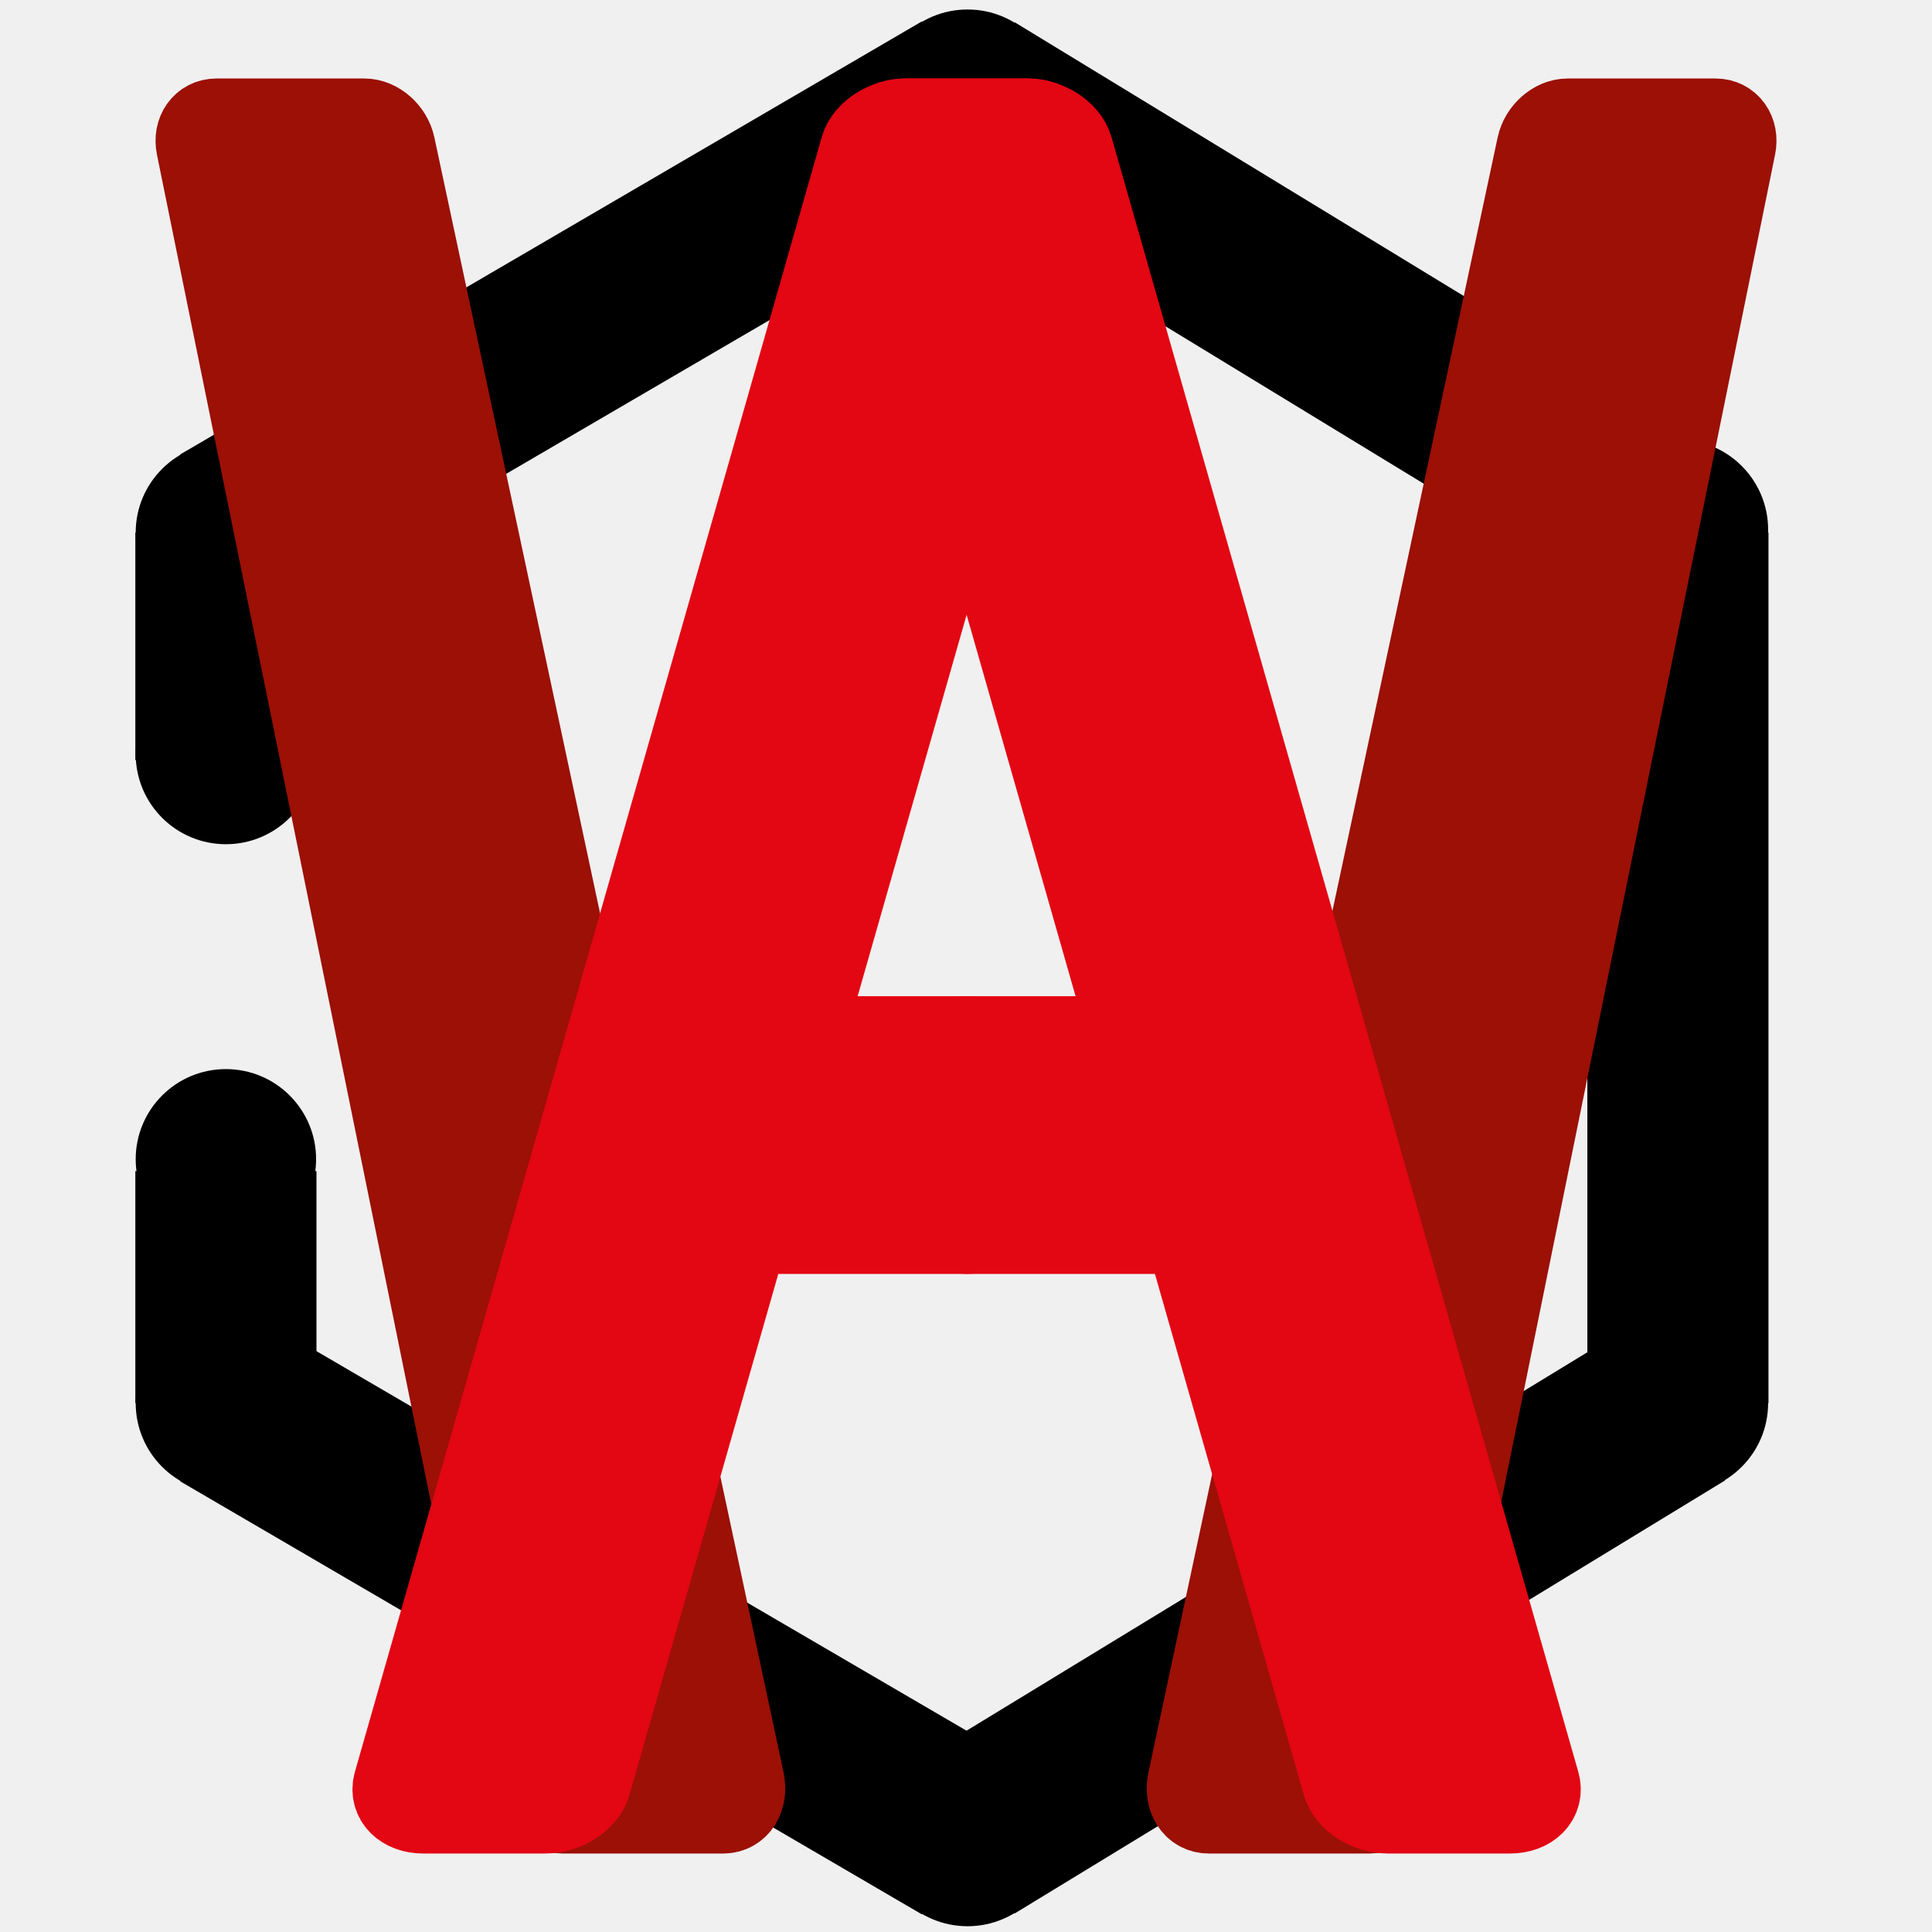
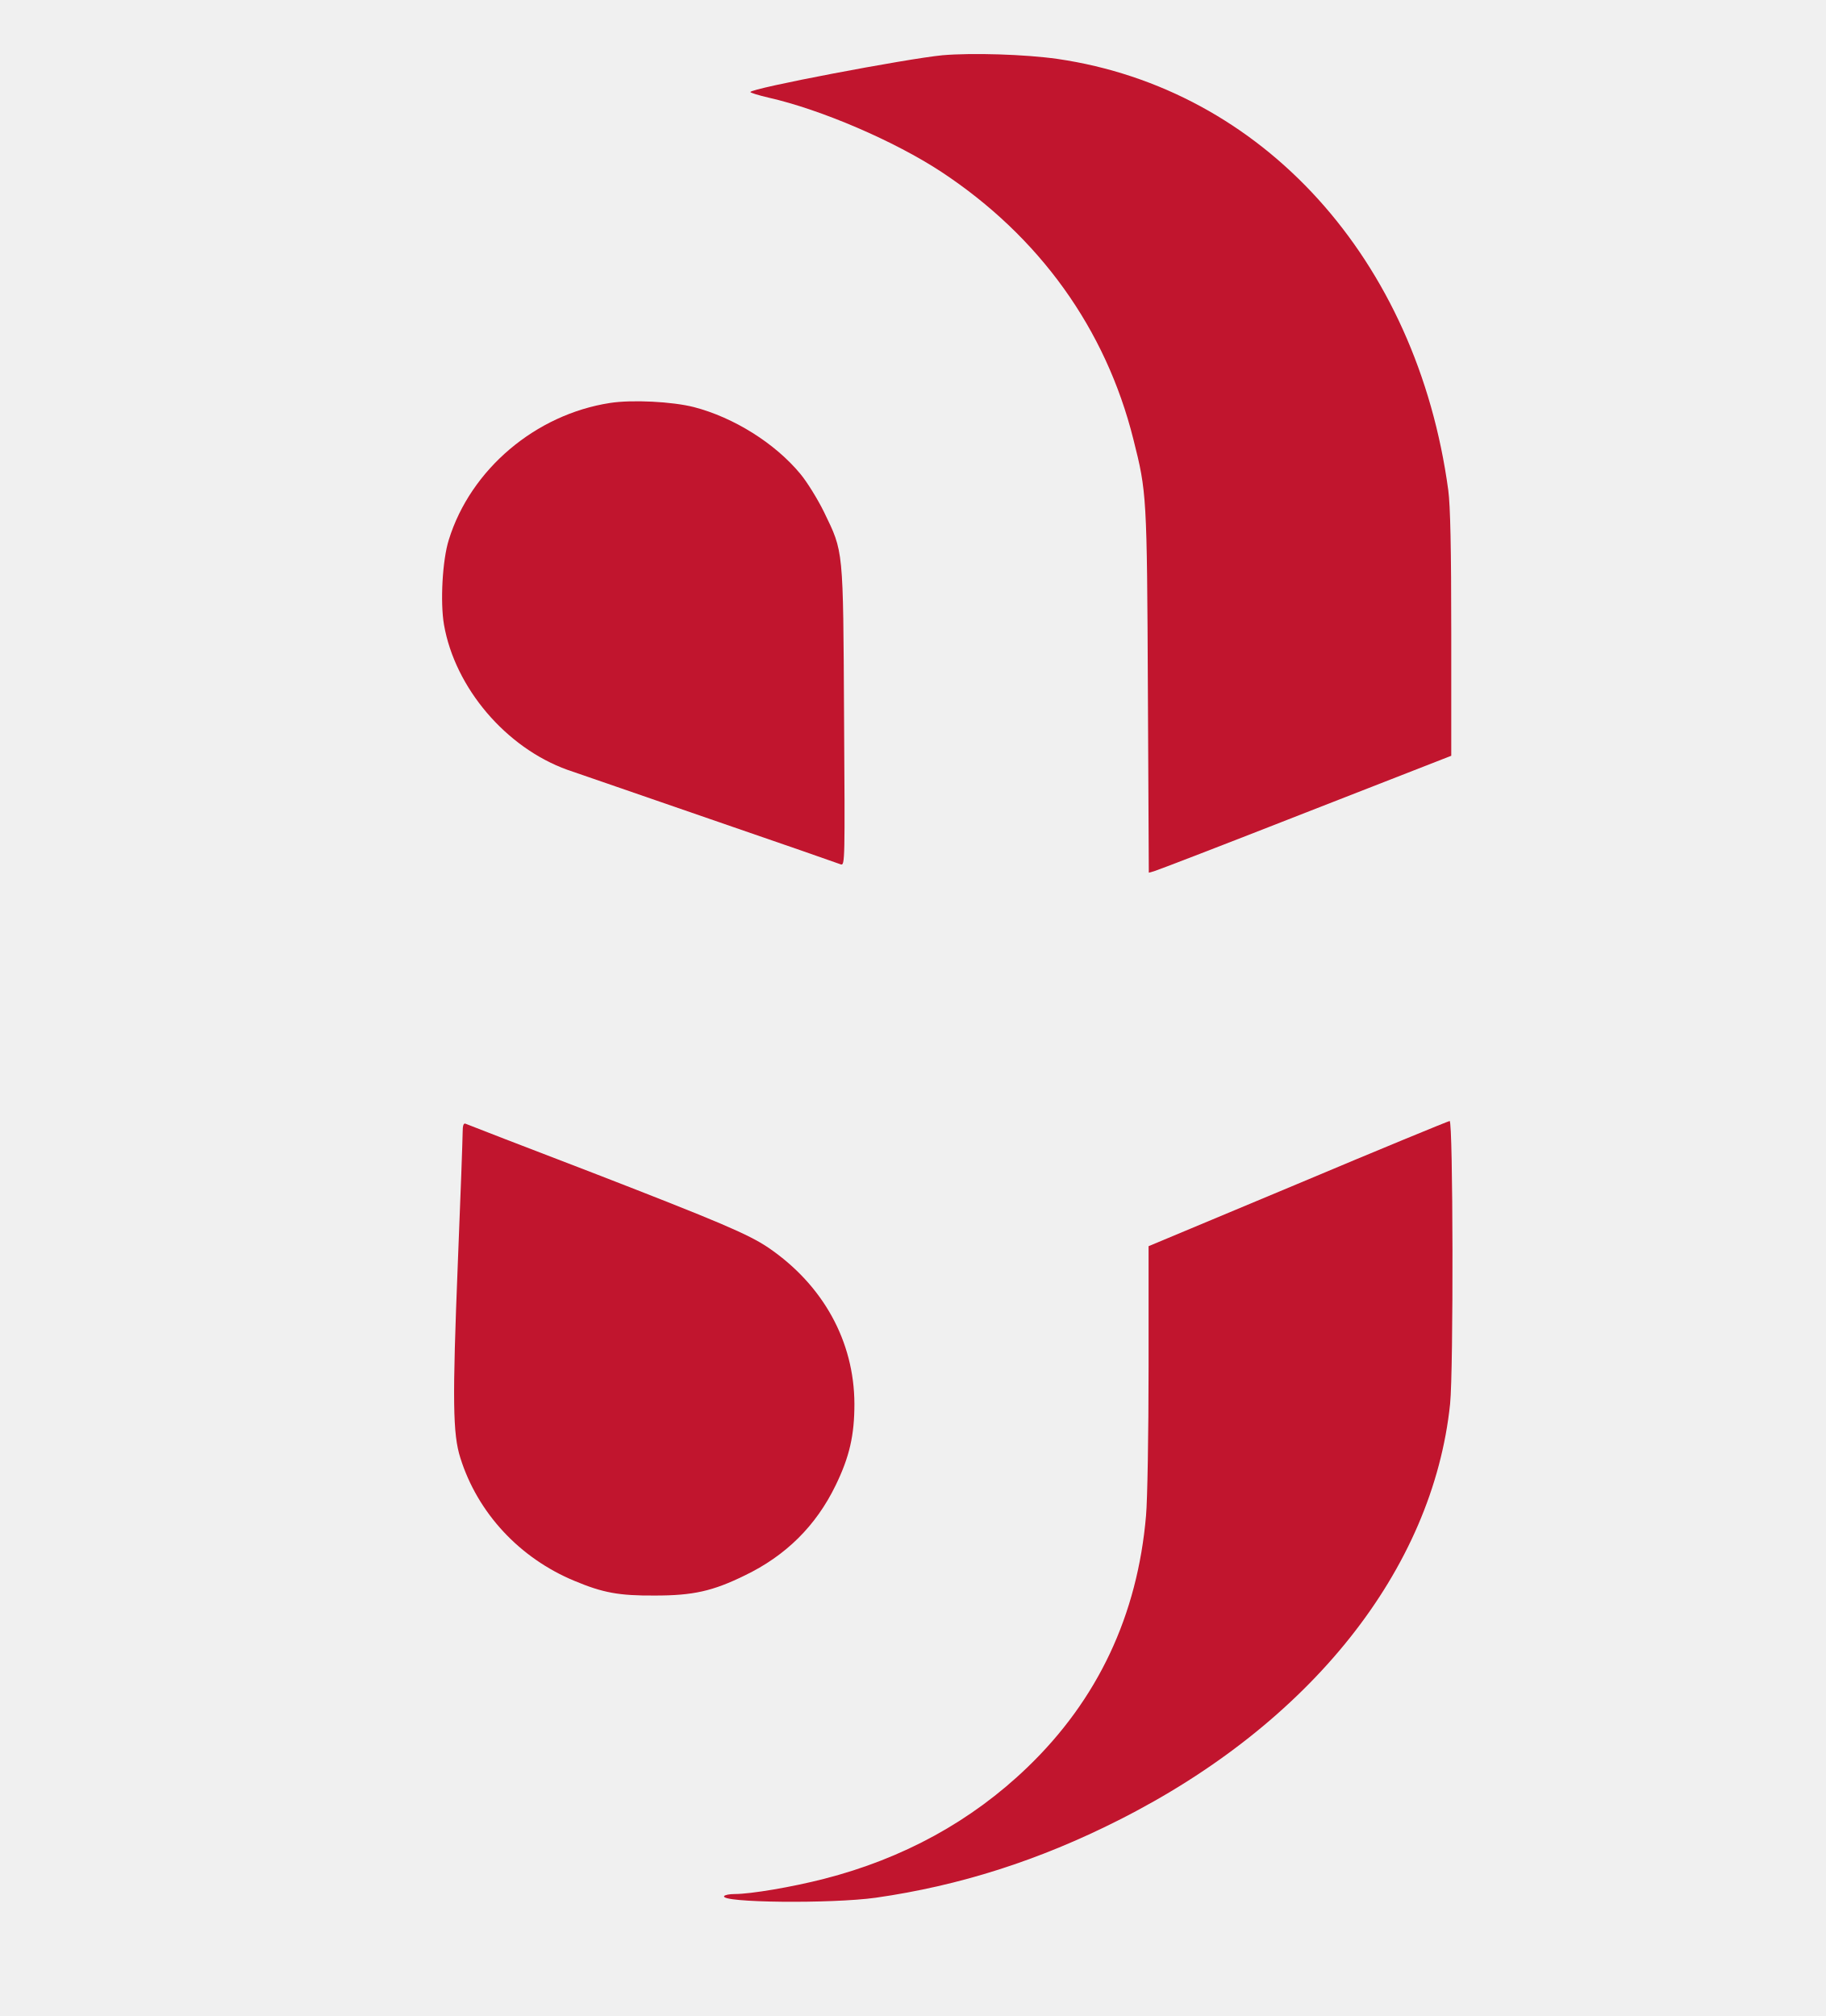
- <svg xmlns="http://www.w3.org/2000/svg" version="1.1" x="0px" y="0px" viewBox="0 0 800 800" style="enable-background:new 0 0 800 800;" xml:space="preserve">
-   <style type="text/css">
- 	.st0{display:none;fill:#FFFFFF;}
- 	.st1{stroke:#000000;stroke-width:75;stroke-miterlimit:10;}
- 	.st2{stroke:#000000;stroke-width:0;stroke-miterlimit:10;}
- 	.st3{display:none;fill:#9C1006;stroke:#9C1006;stroke-width:35;stroke-miterlimit:10;}
- 	.st4{fill:#9C1006;stroke:#9C1006;stroke-width:35;stroke-miterlimit:10;}
- 	.st5{fill:#E30613;stroke:#E30613;stroke-width:35;stroke-miterlimit:10;}
- </style>
-   <g id="Calque_1">
-     <polygon class="st0" points="680.28,558.47 680.28,238.52 405.05,78.54 129.82,238.52 129.82,558.47 405.05,718.44  " />
-     <path class="st1" d="M400.65,760.3l294.14-179.3L400.65,760.3z" />
-     <path class="st1" d="M93.54,581.01l307.1,179.3L93.54,581.01z" />
-     <path class="st1" d="M93.54,484.93l0,96.08L93.54,484.93z" />
-     <path class="st1" d="M694.79,220.53v360.47V220.53z" />
-     <path class="st1" d="M93.54,220.53" />
-     <path class="st1" d="M400.65,41.24l-307.1,179.3L400.65,41.24z" />
-     <path class="st1" d="M694.79,220.53L400.65,41.24L694.79,220.53z" />
-     <path class="st1" d="M93.54,220.53l0,94.21L93.54,220.53z" />
-     <ellipse class="st2" cx="93.54" cy="220.53" rx="37.35" ry="37.31" />
-     <ellipse class="st2" cx="93.54" cy="312.26" rx="37.35" ry="37.31" />
-     <ellipse class="st2" cx="93.54" cy="480" rx="37.35" ry="37.31" />
-     <ellipse class="st2" cx="93.54" cy="581" rx="37.35" ry="37.31" />
-     <ellipse class="st2" cx="400.65" cy="760.3" rx="37.35" ry="37.31" />
-     <ellipse class="st2" cx="694.79" cy="581.01" rx="37.35" ry="37.31" />
-     <ellipse class="st2" cx="694.79" cy="219.32" rx="37.35" ry="37.31" />
-     <ellipse class="st2" cx="400.65" cy="41.24" rx="37.35" ry="37.31" />
-   </g>
-   <g id="Calque_3">
-     <path class="st3" d="M281.77,745.55l35.27,9.45c6.38,1.71,12.99-2.11,14.7-8.49l87.9-328.04c1.71-6.38-2.11-12.99-8.49-14.7   l-35.27-9.45c-6.38-1.71-12.99,2.11-14.7,8.49l-87.9,328.04C271.57,737.22,275.39,743.84,281.77,745.55z" />
-     <path class="st4" d="M299.47,750l-66.67,0c-5.79,0-11.67-5.63-13.07-12.49L82.14,60.55C80.96,54.74,84.35,50,89.66,50l61.18,0   c5.31,0,10.67,4.74,11.91,10.55l144.58,676.96C308.8,744.37,305.26,750,299.47,750z" />
-     <path class="st4" d="M500.53,750l66.67,0c5.79,0,11.67-5.63,13.07-12.49l137.6-676.96c1.18-5.81-2.2-10.55-7.52-10.55l-61.18,0   c-5.31,0-10.67,4.74-11.91,10.55L492.67,737.51C491.2,744.37,494.74,750,500.53,750z" />
-   </g>
-   <g id="Calque_2">
-     <path class="st5" d="M556.7,738.46L363.31,61.57C361.49,55.21,366.65,50,374.78,50l50.56,0c8.13,0,16.26,5.21,18.08,11.57   L636.7,738.46c1.81,6.35-3.34,11.54-11.46,11.54h-50.49C566.64,750,558.52,744.81,556.7,738.46z" />
-     <g>
-       <path class="st5" d="M513.54,510H400.31c-6.6,0-12-5.4-12-12v-56c0-6.6,5.4-12,12-12h113.22c6.6,0,12,5.4,12,12v56    C525.54,504.6,520.14,510,513.54,510z" />
-       <path class="st5" d="M287.46,510h113.22c6.6,0,12-5.4,12-12v-56c0-6.6-5.4-12-12-12H287.46c-6.6,0-12,5.4-12,12v56    C275.46,504.6,280.86,510,287.46,510z" />
-     </g>
-     <path class="st5" d="M243.8,738.46l193.4-676.89c1.82-6.36-3.34-11.57-11.47-11.57l-50.56,0c-8.13,0-16.26,5.21-18.08,11.57   L163.8,738.46c-1.81,6.35,3.34,11.54,11.46,11.54h50.49C233.86,750,241.98,744.81,243.8,738.46z" />
+ <svg xmlns="http://www.w3.org/2000/svg" version="1.0" width="793pt" height="876pt" viewBox="0 0 793 876" preserveAspectRatio="xMidYMid meet">
+   <g transform="translate(0,876) scale(0.1,-0.1)" fill="#C1152E" stroke="none">
+     <path d="M4095 8520 c-156 -15 -835 -144 -835 -160 0 -3 35 -14 78 -24 230 -52 550 -190 752 -323 426 -281 714 -682 834 -1162 58 -230 59 -241 63 -1094 l4 -789 22 6 c12 3 308 117 657 254 l635 248 0 529 c0 375 -4 558 -13 625 -136 1004 -806 1744 -1698 1874 -141 20 -369 27 -499 16z" />
+     <path d="M2650 7009 c-323 -50 -605 -288 -700 -594 -28 -88 -38 -272 -21 -370 48 -274 269 -534 536 -630 39 -13 318 -110 620 -214 303 -104 558 -193 568 -197 18 -6 18 18 14 642 -4 737 -2 713 -87 889 -27 55 -73 130 -103 166 -110 133 -289 245 -462 290 -94 24 -269 33 -365 18z" />
+     <path d="M5638 3616 l-648 -271 0 -525 c0 -289 -5 -579 -11 -645 -37 -434 -210 -801 -516 -1095 -242 -233 -539 -396 -883 -484 -140 -36 -318 -66 -388 -66 -23 0 -43 -4 -46 -9 -19 -29 466 -34 659 -7 364 52 709 162 1055 337 833 420 1365 1089 1440 1809 15 148 13 1230 -2 1229 -7 -1 -304 -123 -660 -273z" />
+     <path d="M2010 3840 c0 -23 -9 -279 -21 -569 -24 -599 -22 -742 11 -846 75 -239 257 -435 495 -534 124 -52 194 -65 350 -64 166 0 251 19 390 87 179 86 310 216 395 391 61 125 82 219 82 355 -1 272 -136 516 -373 678 -87 59 -215 113 -759 324 -300 115 -551 212 -557 215 -9 4 -13 -7 -13 -37z" />
  </g>
</svg>
